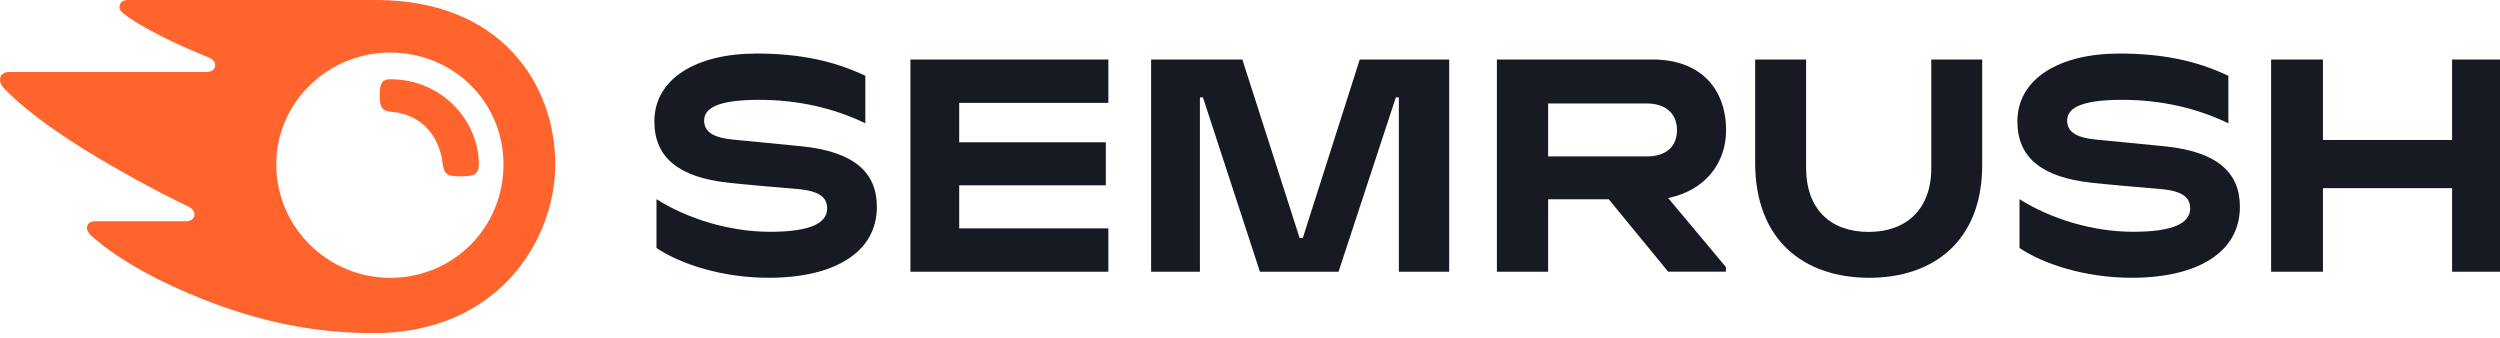
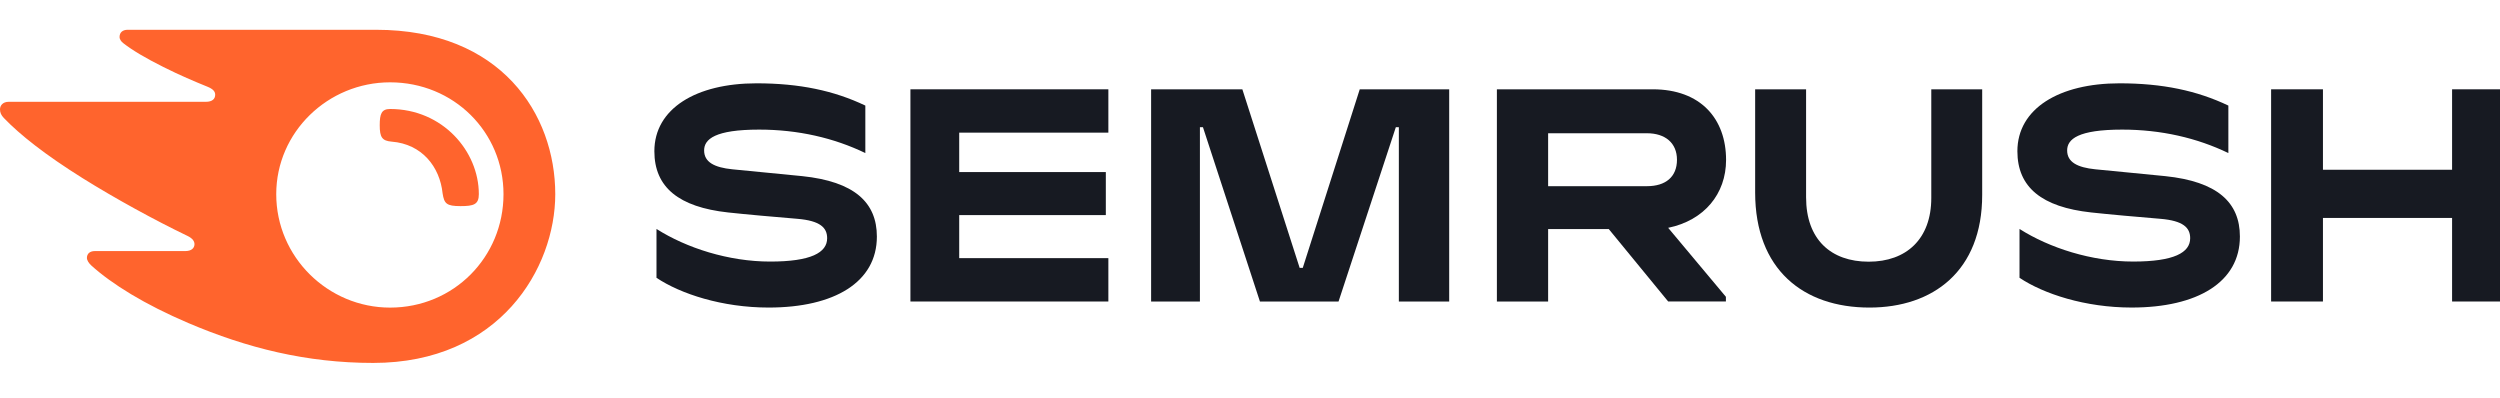
- <svg xmlns="http://www.w3.org/2000/svg" width="200" height="27" viewBox="0 0 200 27" fill="none">
+ <svg xmlns="http://www.w3.org/2000/svg" width="170" height="27" viewBox="0 0 200 27" fill="none">
  <path d="M138.086 10.413C138.086 7.137 136.073 4.762 132.217 4.762H119.751V21.738H123.85V15.941H128.7L133.453 21.736H138.072V21.362L133.453 15.844C136.335 15.25 138.086 13.133 138.086 10.413ZM131.757 12.512H123.85V8.278H131.757C133.219 8.278 134.158 9.057 134.158 10.401C134.157 11.767 133.25 12.512 131.757 12.512Z" fill="#171A22" />
  <path d="M200 4.762H196.167V11.198H185.836V4.762H181.689V21.738H185.836V15.053H196.167V21.738H200V4.762Z" fill="#171A22" />
  <path d="M108.78 4.762L104.222 19.046H103.972L99.388 4.762H92.089V21.738H95.993V7.793H96.236L100.794 21.738H107.083L111.667 7.793H111.908V21.738H115.935V4.762H108.78Z" fill="#171A22" />
  <path d="M64.176 11.708C62.728 11.557 60.028 11.311 58.579 11.161C57.154 11.015 56.33 10.592 56.33 9.651C56.33 8.748 57.205 7.986 60.733 7.986C63.846 7.986 66.719 8.652 69.227 9.862V6.064C66.719 4.868 63.963 4.283 60.521 4.283C55.692 4.283 52.349 6.303 52.349 9.716C52.349 12.606 54.311 14.184 58.247 14.614C59.672 14.77 62.094 14.983 63.784 15.122C65.625 15.275 66.172 15.837 66.172 16.676C66.172 17.828 64.881 18.543 61.612 18.543C58.284 18.543 54.915 17.455 52.519 15.933V19.842C54.444 21.129 57.777 22.222 61.489 22.222C66.764 22.222 70.15 20.187 70.15 16.545C70.15 13.805 68.342 12.142 64.176 11.708Z" fill="#171A22" />
  <path d="M72.834 4.762V21.738H88.669V18.269H76.737V14.825H88.466V11.383H76.737V8.229H88.669V4.762H72.834Z" fill="#171A22" />
  <path d="M173.218 11.708C171.77 11.557 169.07 11.31 167.621 11.161C166.196 11.015 165.372 10.592 165.372 9.651C165.372 8.748 166.247 7.986 169.774 7.986C172.888 7.986 175.761 8.652 178.269 9.862V6.064C175.759 4.869 173.005 4.283 169.563 4.283C164.734 4.283 161.391 6.302 161.391 9.716C161.391 12.606 163.353 14.184 167.289 14.613C168.714 14.77 171.136 14.983 172.826 15.122C174.667 15.275 175.214 15.837 175.214 16.676C175.214 17.827 173.923 18.542 170.654 18.542C167.326 18.542 163.957 17.455 161.561 15.933V19.841C163.486 21.129 166.819 22.221 170.531 22.221C175.806 22.221 179.192 20.187 179.192 16.545C179.192 13.805 177.386 12.141 173.218 11.708Z" fill="#171A22" />
  <path d="M154.503 4.762V13.452C154.503 16.745 152.503 18.553 149.495 18.553C146.471 18.553 144.487 16.772 144.487 13.402V4.762H140.412V13.016C140.412 19.18 144.264 22.223 149.554 22.223C154.644 22.223 158.575 19.299 158.575 13.217V4.762H154.503Z" fill="#171A22" />
  <path d="M38.307 13.152C38.307 13.979 37.892 14.107 36.841 14.107C35.727 14.107 35.536 13.915 35.408 13.088C35.185 10.955 33.752 9.139 31.333 8.949C30.569 8.885 30.378 8.598 30.378 7.643C30.378 6.752 30.506 6.337 31.206 6.337C35.408 6.337 38.307 9.713 38.307 13.152ZM44.421 13.152C44.421 6.752 40.091 0 30.091 0H10.214C9.813 0 9.565 0.21 9.565 0.576C9.565 0.775 9.714 0.955 9.85 1.061C10.579 1.633 11.639 2.262 13.063 2.974C14.442 3.664 15.508 4.112 16.59 4.552C17.037 4.733 17.215 4.931 17.215 5.196C17.215 5.542 16.971 5.762 16.468 5.762H0.691C0.225 5.762 0 6.062 0 6.366C0 6.624 0.091 6.831 0.31 7.059C1.591 8.395 3.627 10.006 6.603 11.868C9.211 13.499 12.433 15.259 14.989 16.485C15.419 16.691 15.568 16.93 15.558 17.176C15.546 17.462 15.322 17.703 14.825 17.703H7.593C7.182 17.703 6.953 17.92 6.953 18.252C6.953 18.437 7.103 18.672 7.297 18.849C8.942 20.341 11.572 21.973 15.077 23.465C19.751 25.456 24.509 26.652 29.853 26.652C39.98 26.652 44.421 19.074 44.421 13.152ZM31.206 22.226C26.238 22.226 22.099 18.181 22.099 13.152C22.099 8.184 26.238 4.204 31.206 4.204C36.301 4.204 40.28 8.185 40.28 13.152C40.28 18.181 36.301 22.226 31.206 22.226Z" fill="#FF642D" />
</svg>
